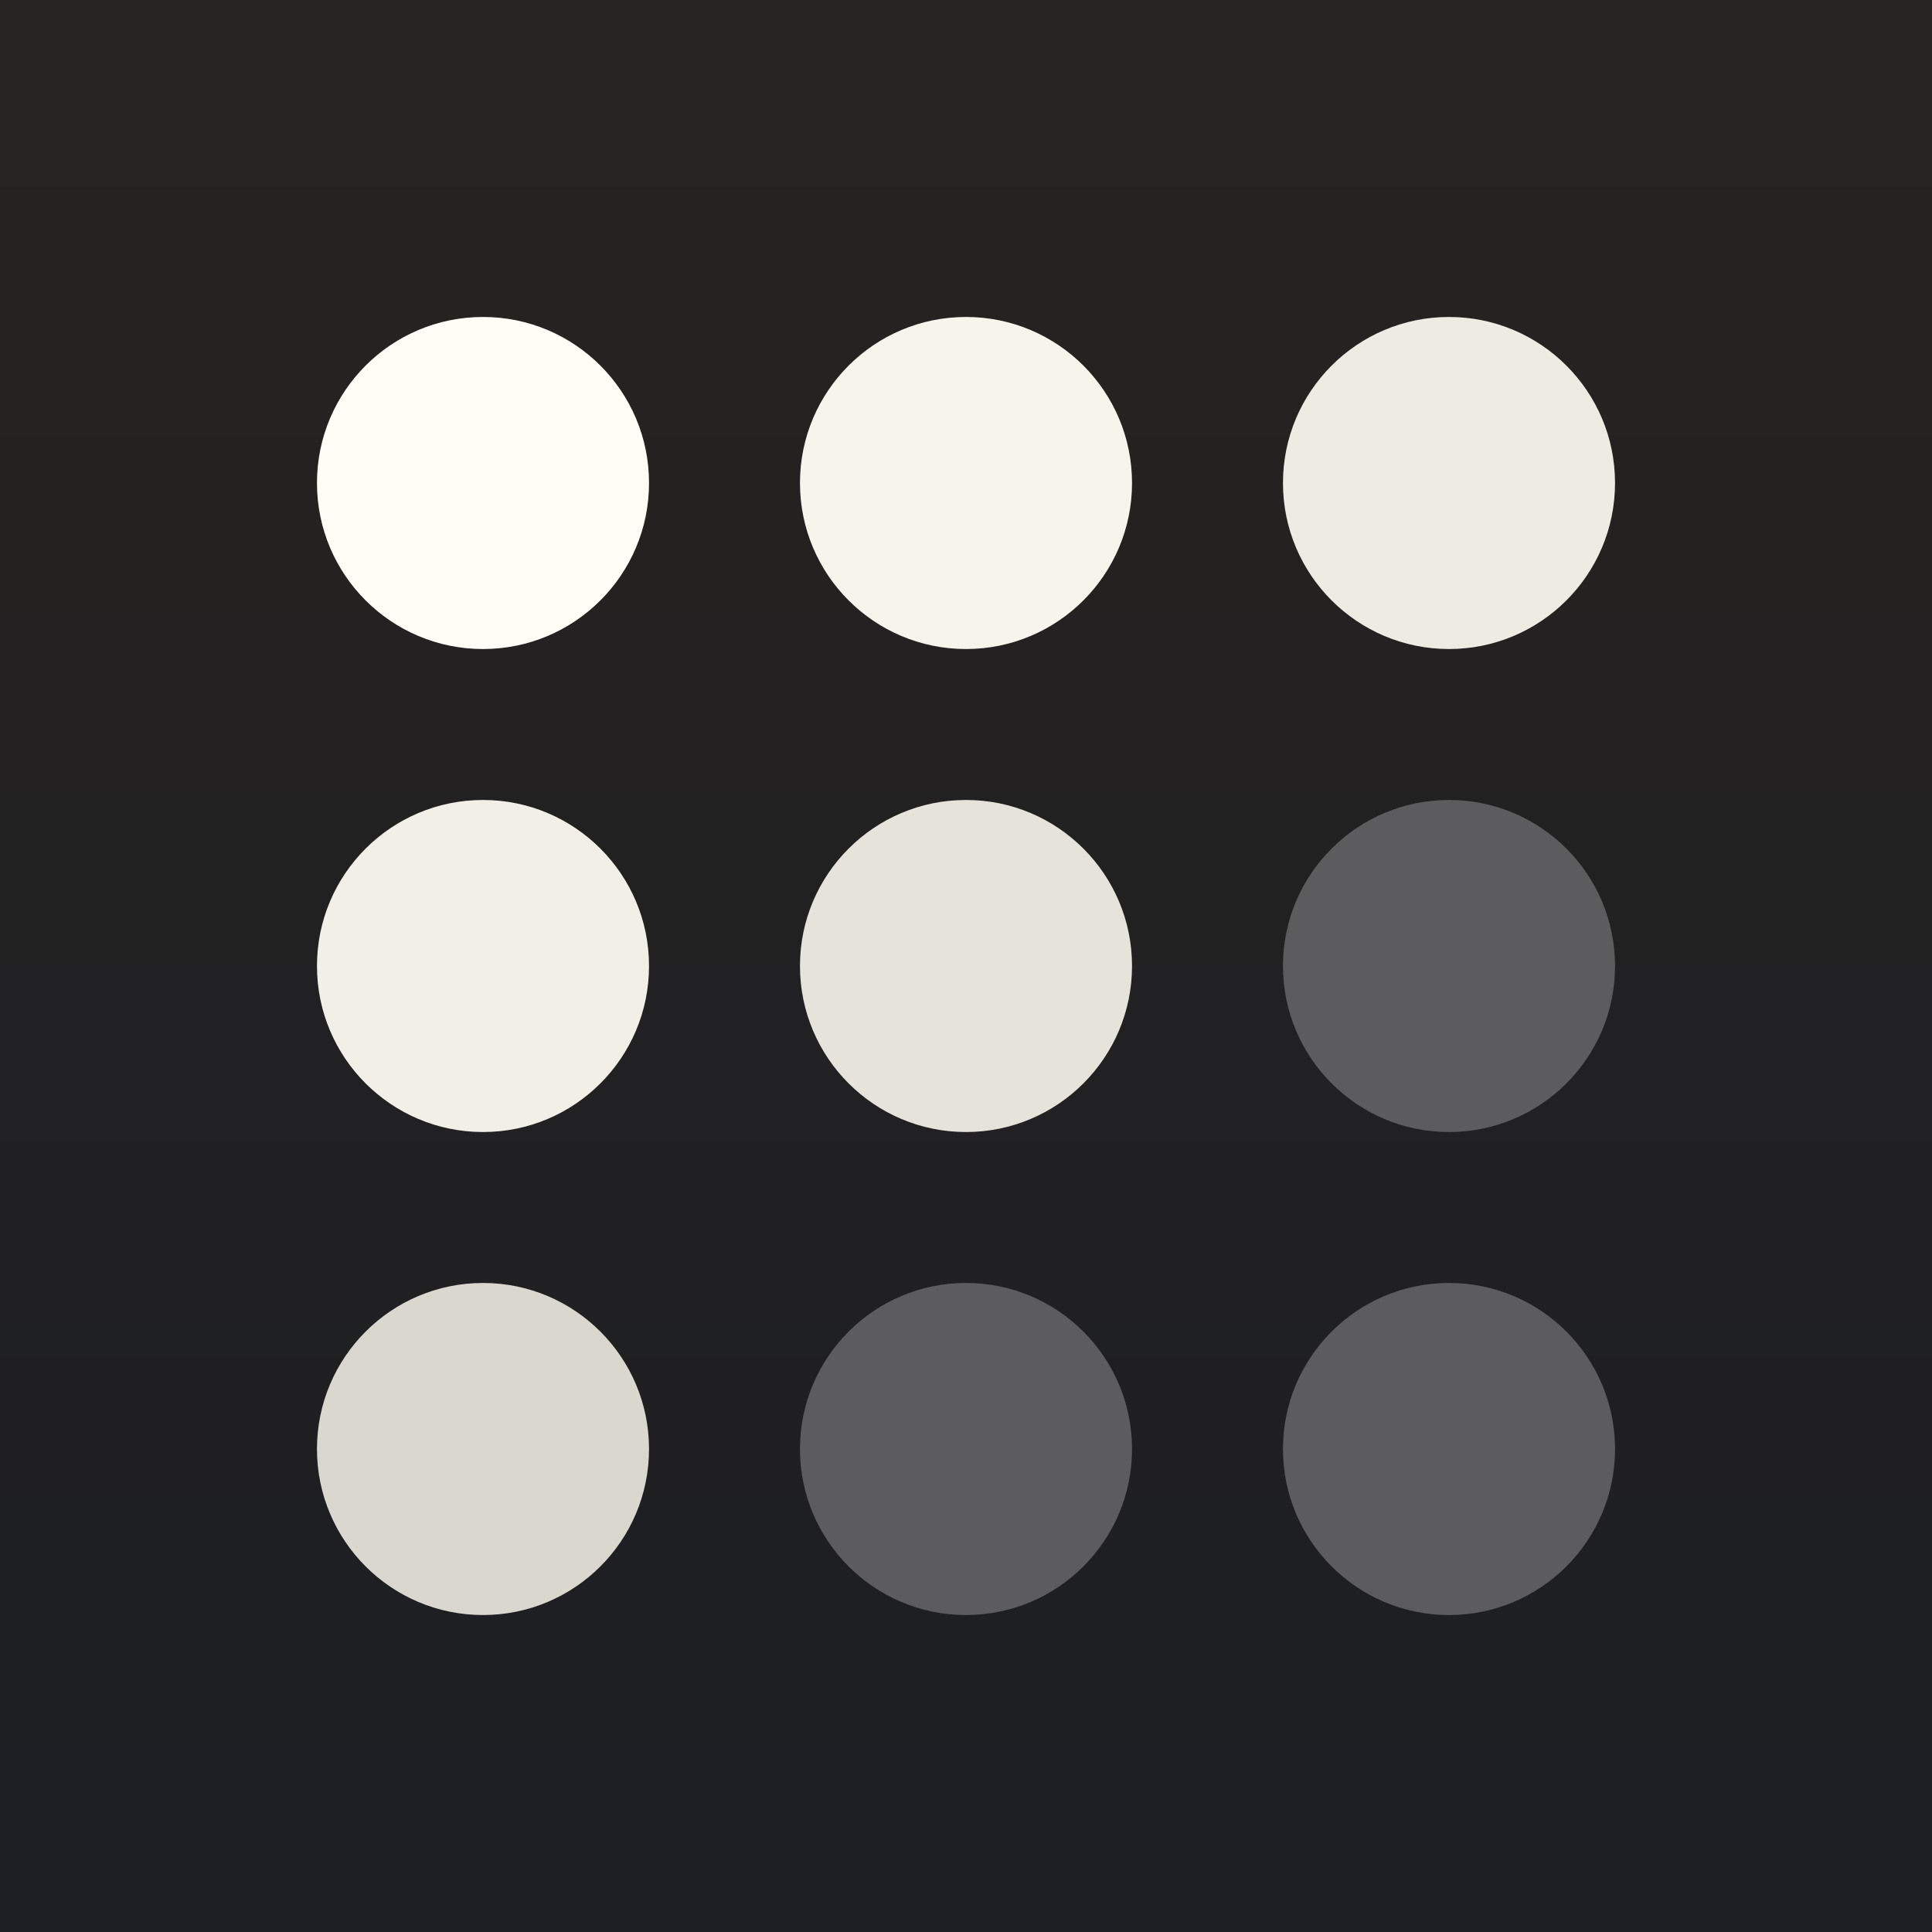
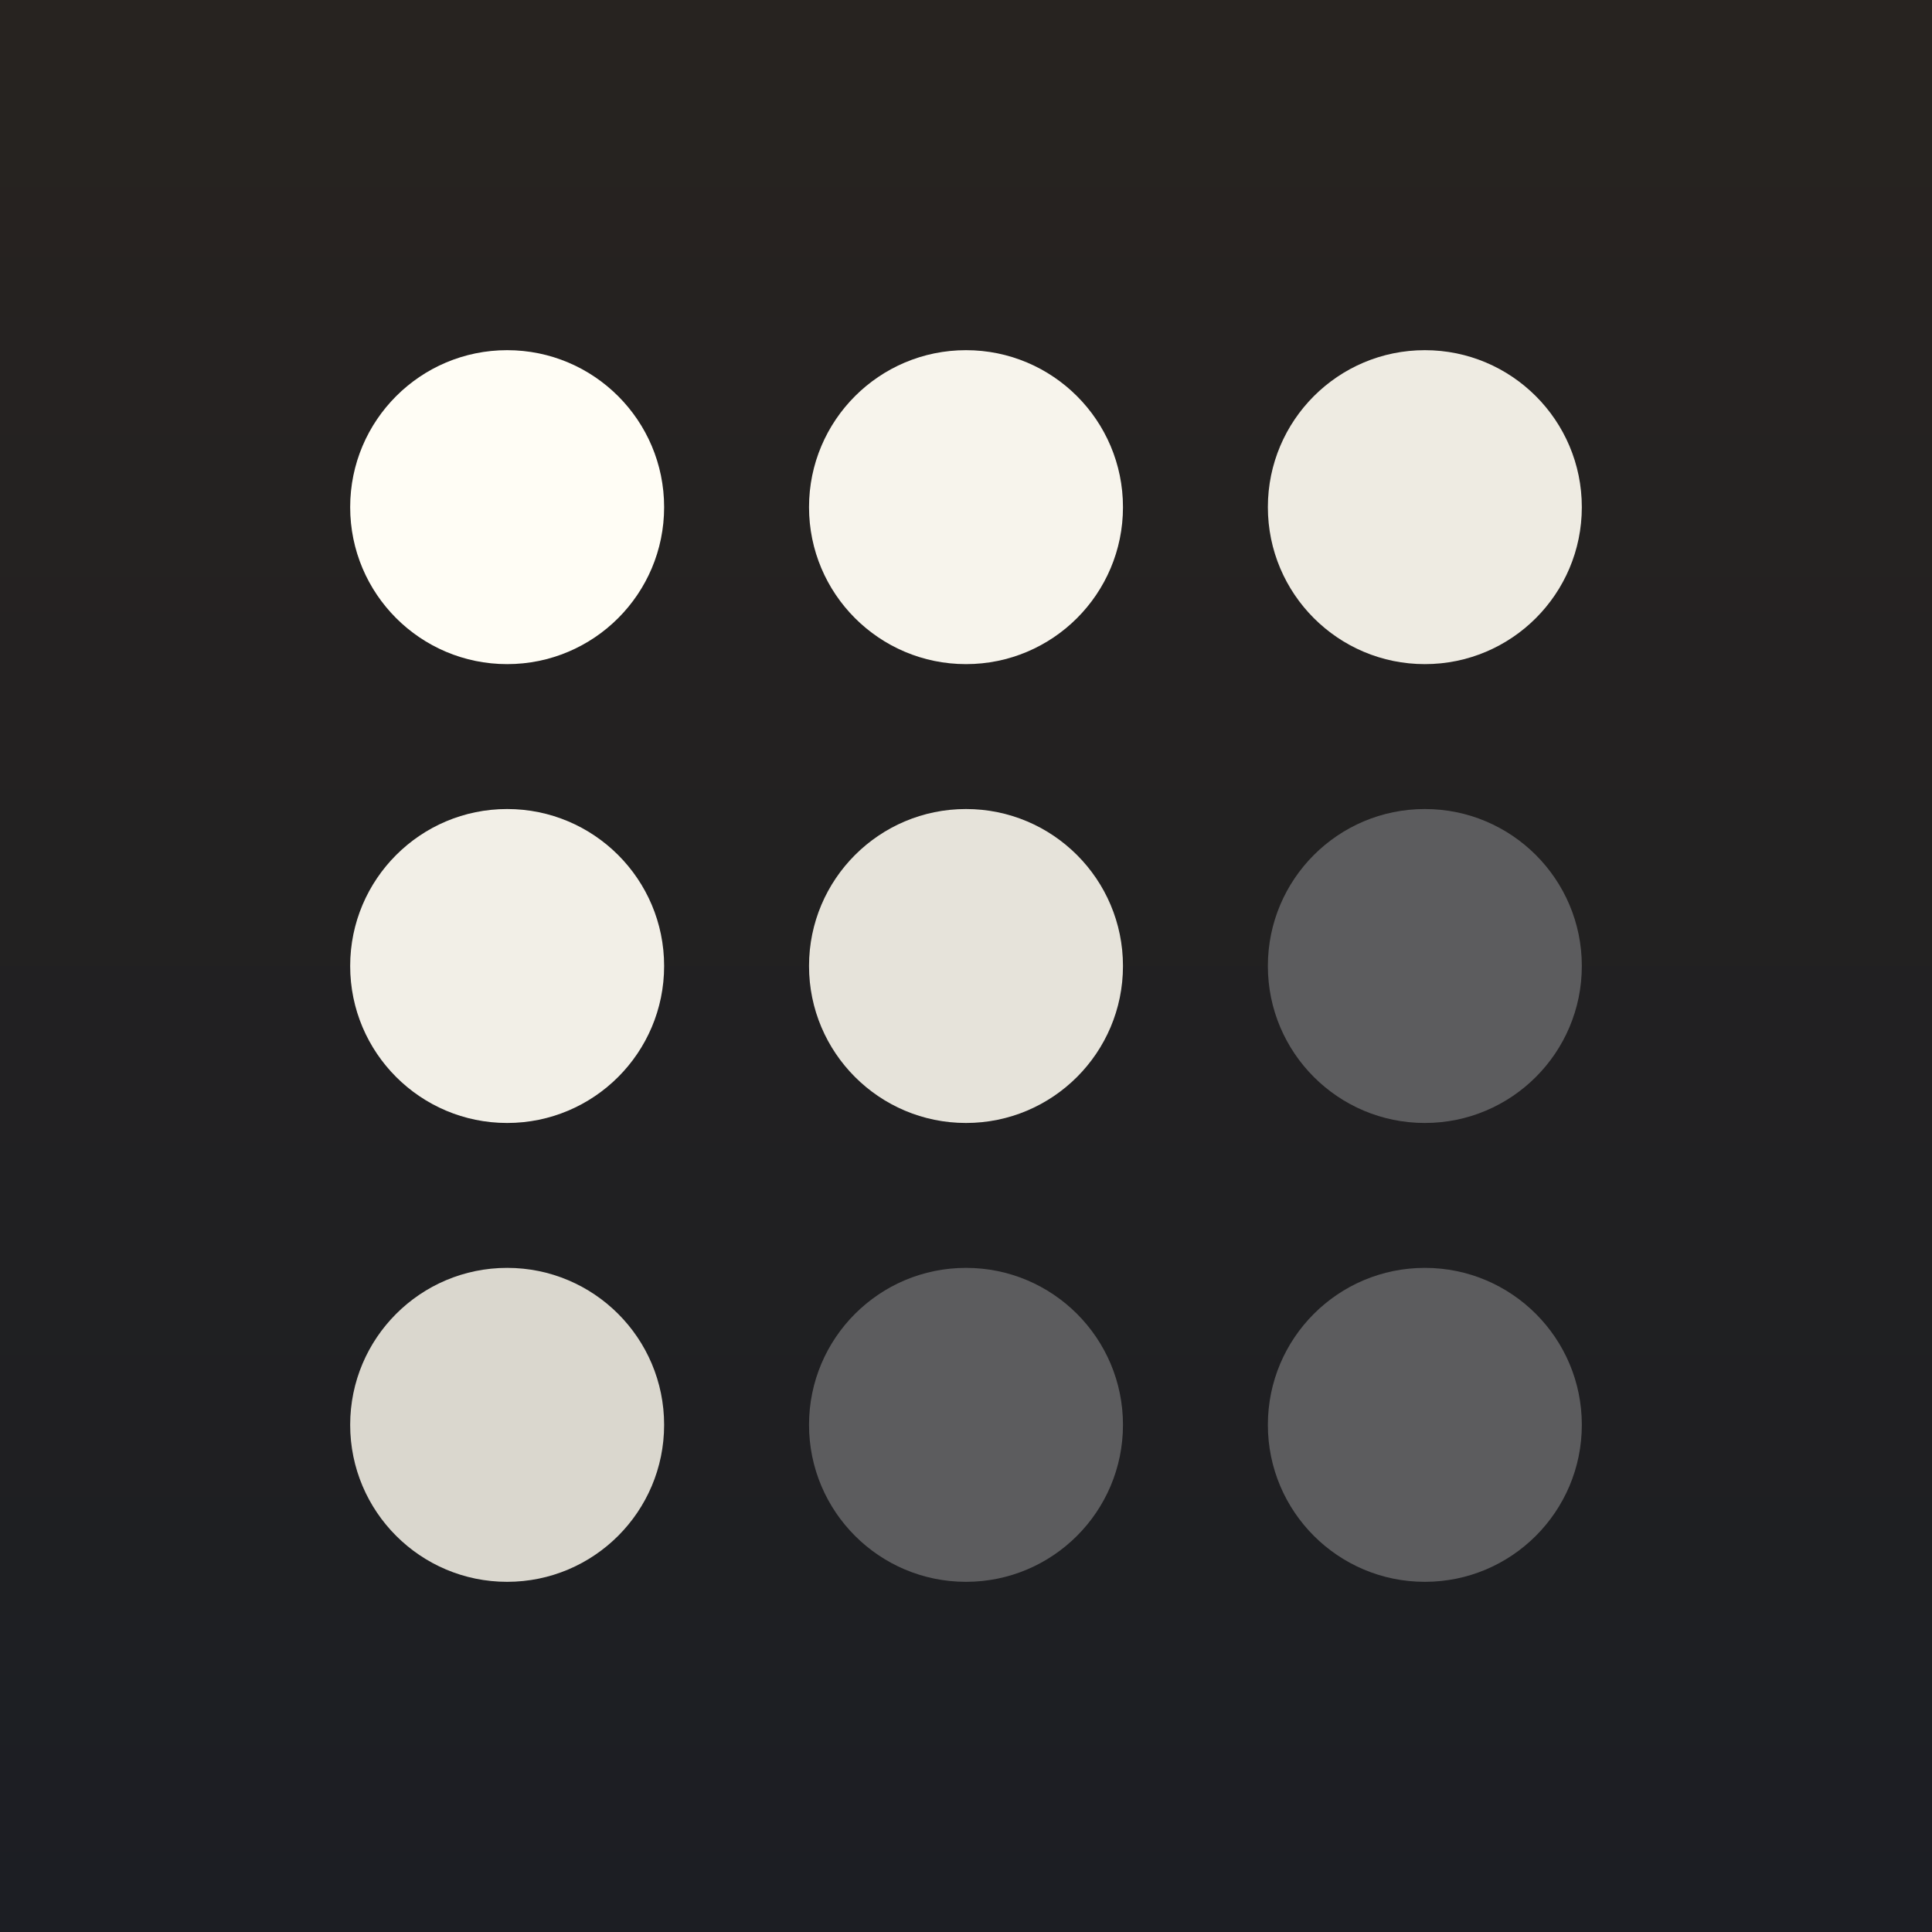
<svg xmlns="http://www.w3.org/2000/svg" viewBox="0 0 64 64">
  <defs>
    <linearGradient id="bgg" x1="0" y1="0" x2="0" y2="1">
      <stop offset="0" stop-color="#272320" />
      <stop offset="1" stop-color="#1c1e23" />
    </linearGradient>
  </defs>
  <rect width="64" height="64" fill="url(#bgg)" />
-   <circle cx="16" cy="16" r="5.5" fill="#fffdf5" />
-   <circle cx="32" cy="16" r="5.5" fill="#f7f4ec" />
-   <circle cx="48" cy="16" r="5.5" fill="#eeebe2" />
-   <circle cx="16" cy="32" r="5.5" fill="#f2efe7" />
-   <circle cx="32" cy="32" r="5.5" fill="#e6e3da" />
-   <circle cx="48" cy="32" r="5.5" fill="#5c5c5e" />
-   <circle cx="16" cy="48" r="5.5" fill="#dad7ce" />
-   <circle cx="32" cy="48" r="5.5" fill="#5c5c5e" />
-   <circle cx="48" cy="48" r="5.5" fill="#5c5c5e" />
+   <circle cx="16.8" cy="16.8" r="5.2" fill="#fffdf5" />
+   <circle cx="32" cy="16.8" r="5.2" fill="#f7f4ec" />
+   <circle cx="47.2" cy="16.8" r="5.2" fill="#eeebe2" />
+   <circle cx="16.8" cy="32" r="5.2" fill="#f2efe7" />
+   <circle cx="32" cy="32" r="5.2" fill="#e6e3da" />
+   <circle cx="47.2" cy="32" r="5.2" fill="#5c5c5e" />
+   <circle cx="16.8" cy="47.2" r="5.2" fill="#dad7ce" />
+   <circle cx="32" cy="47.2" r="5.2" fill="#5c5c5e" />
+   <circle cx="47.2" cy="47.2" r="5.2" fill="#5c5c5e" />
</svg>
